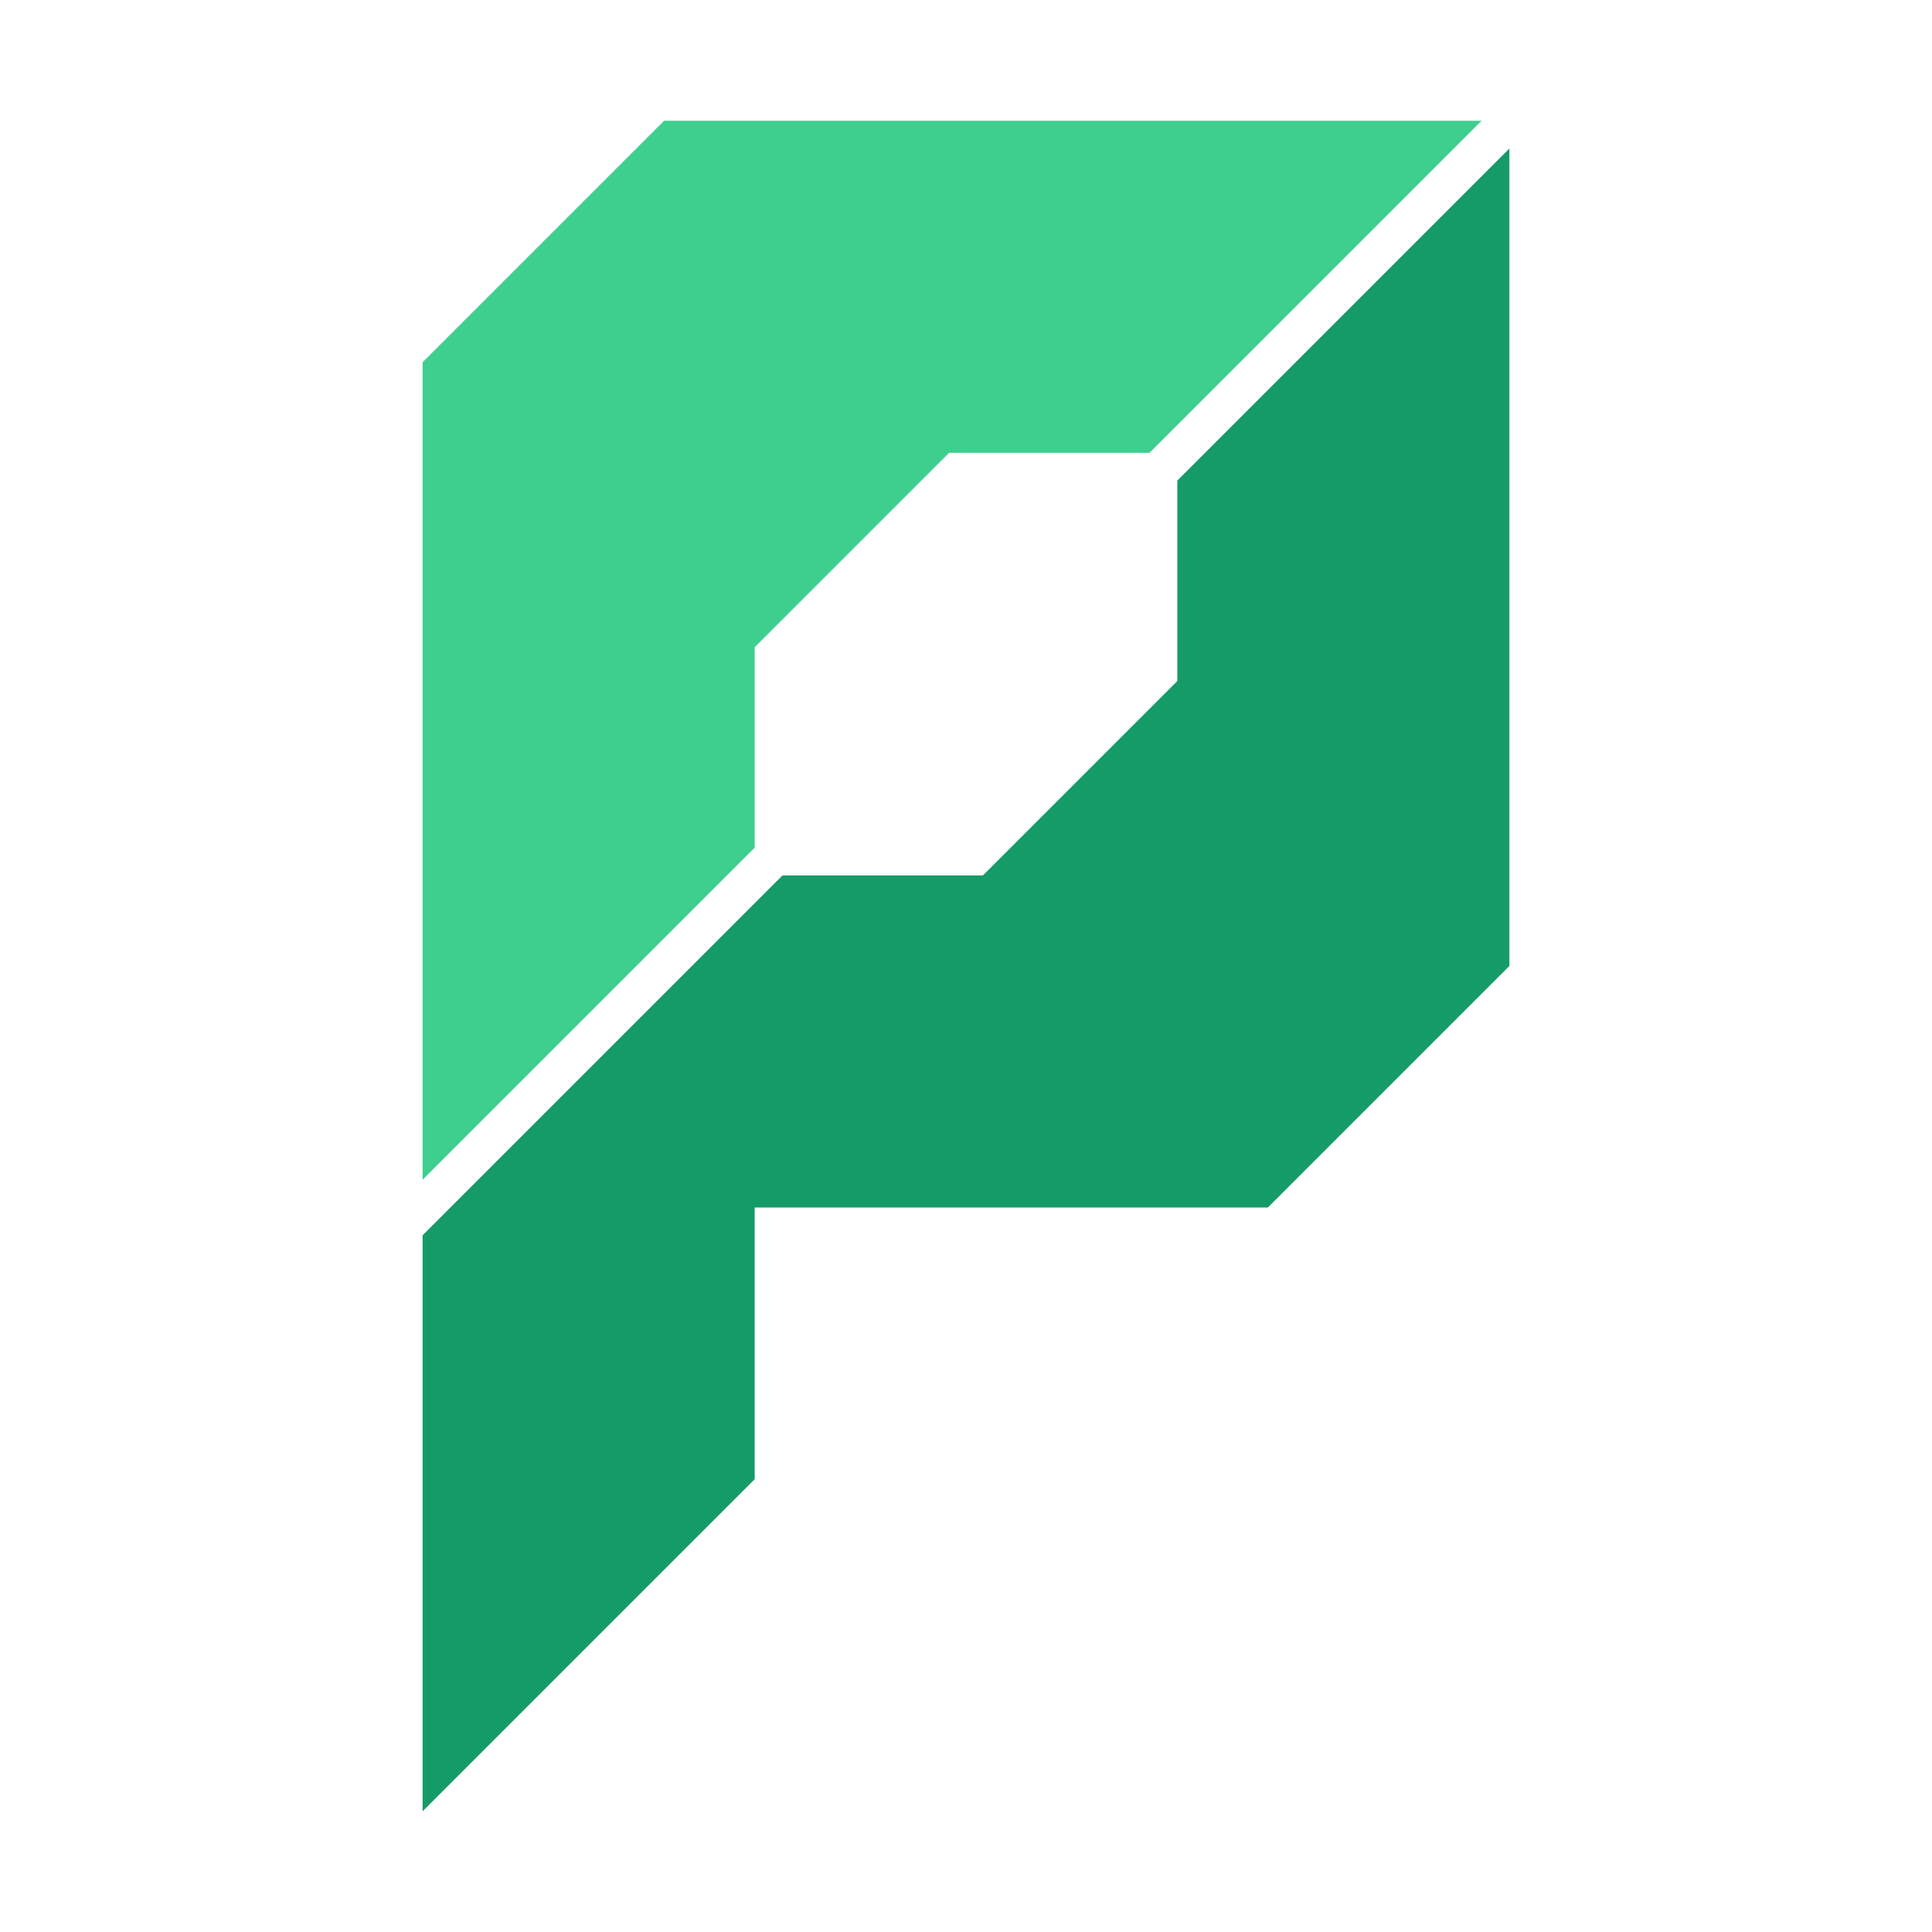
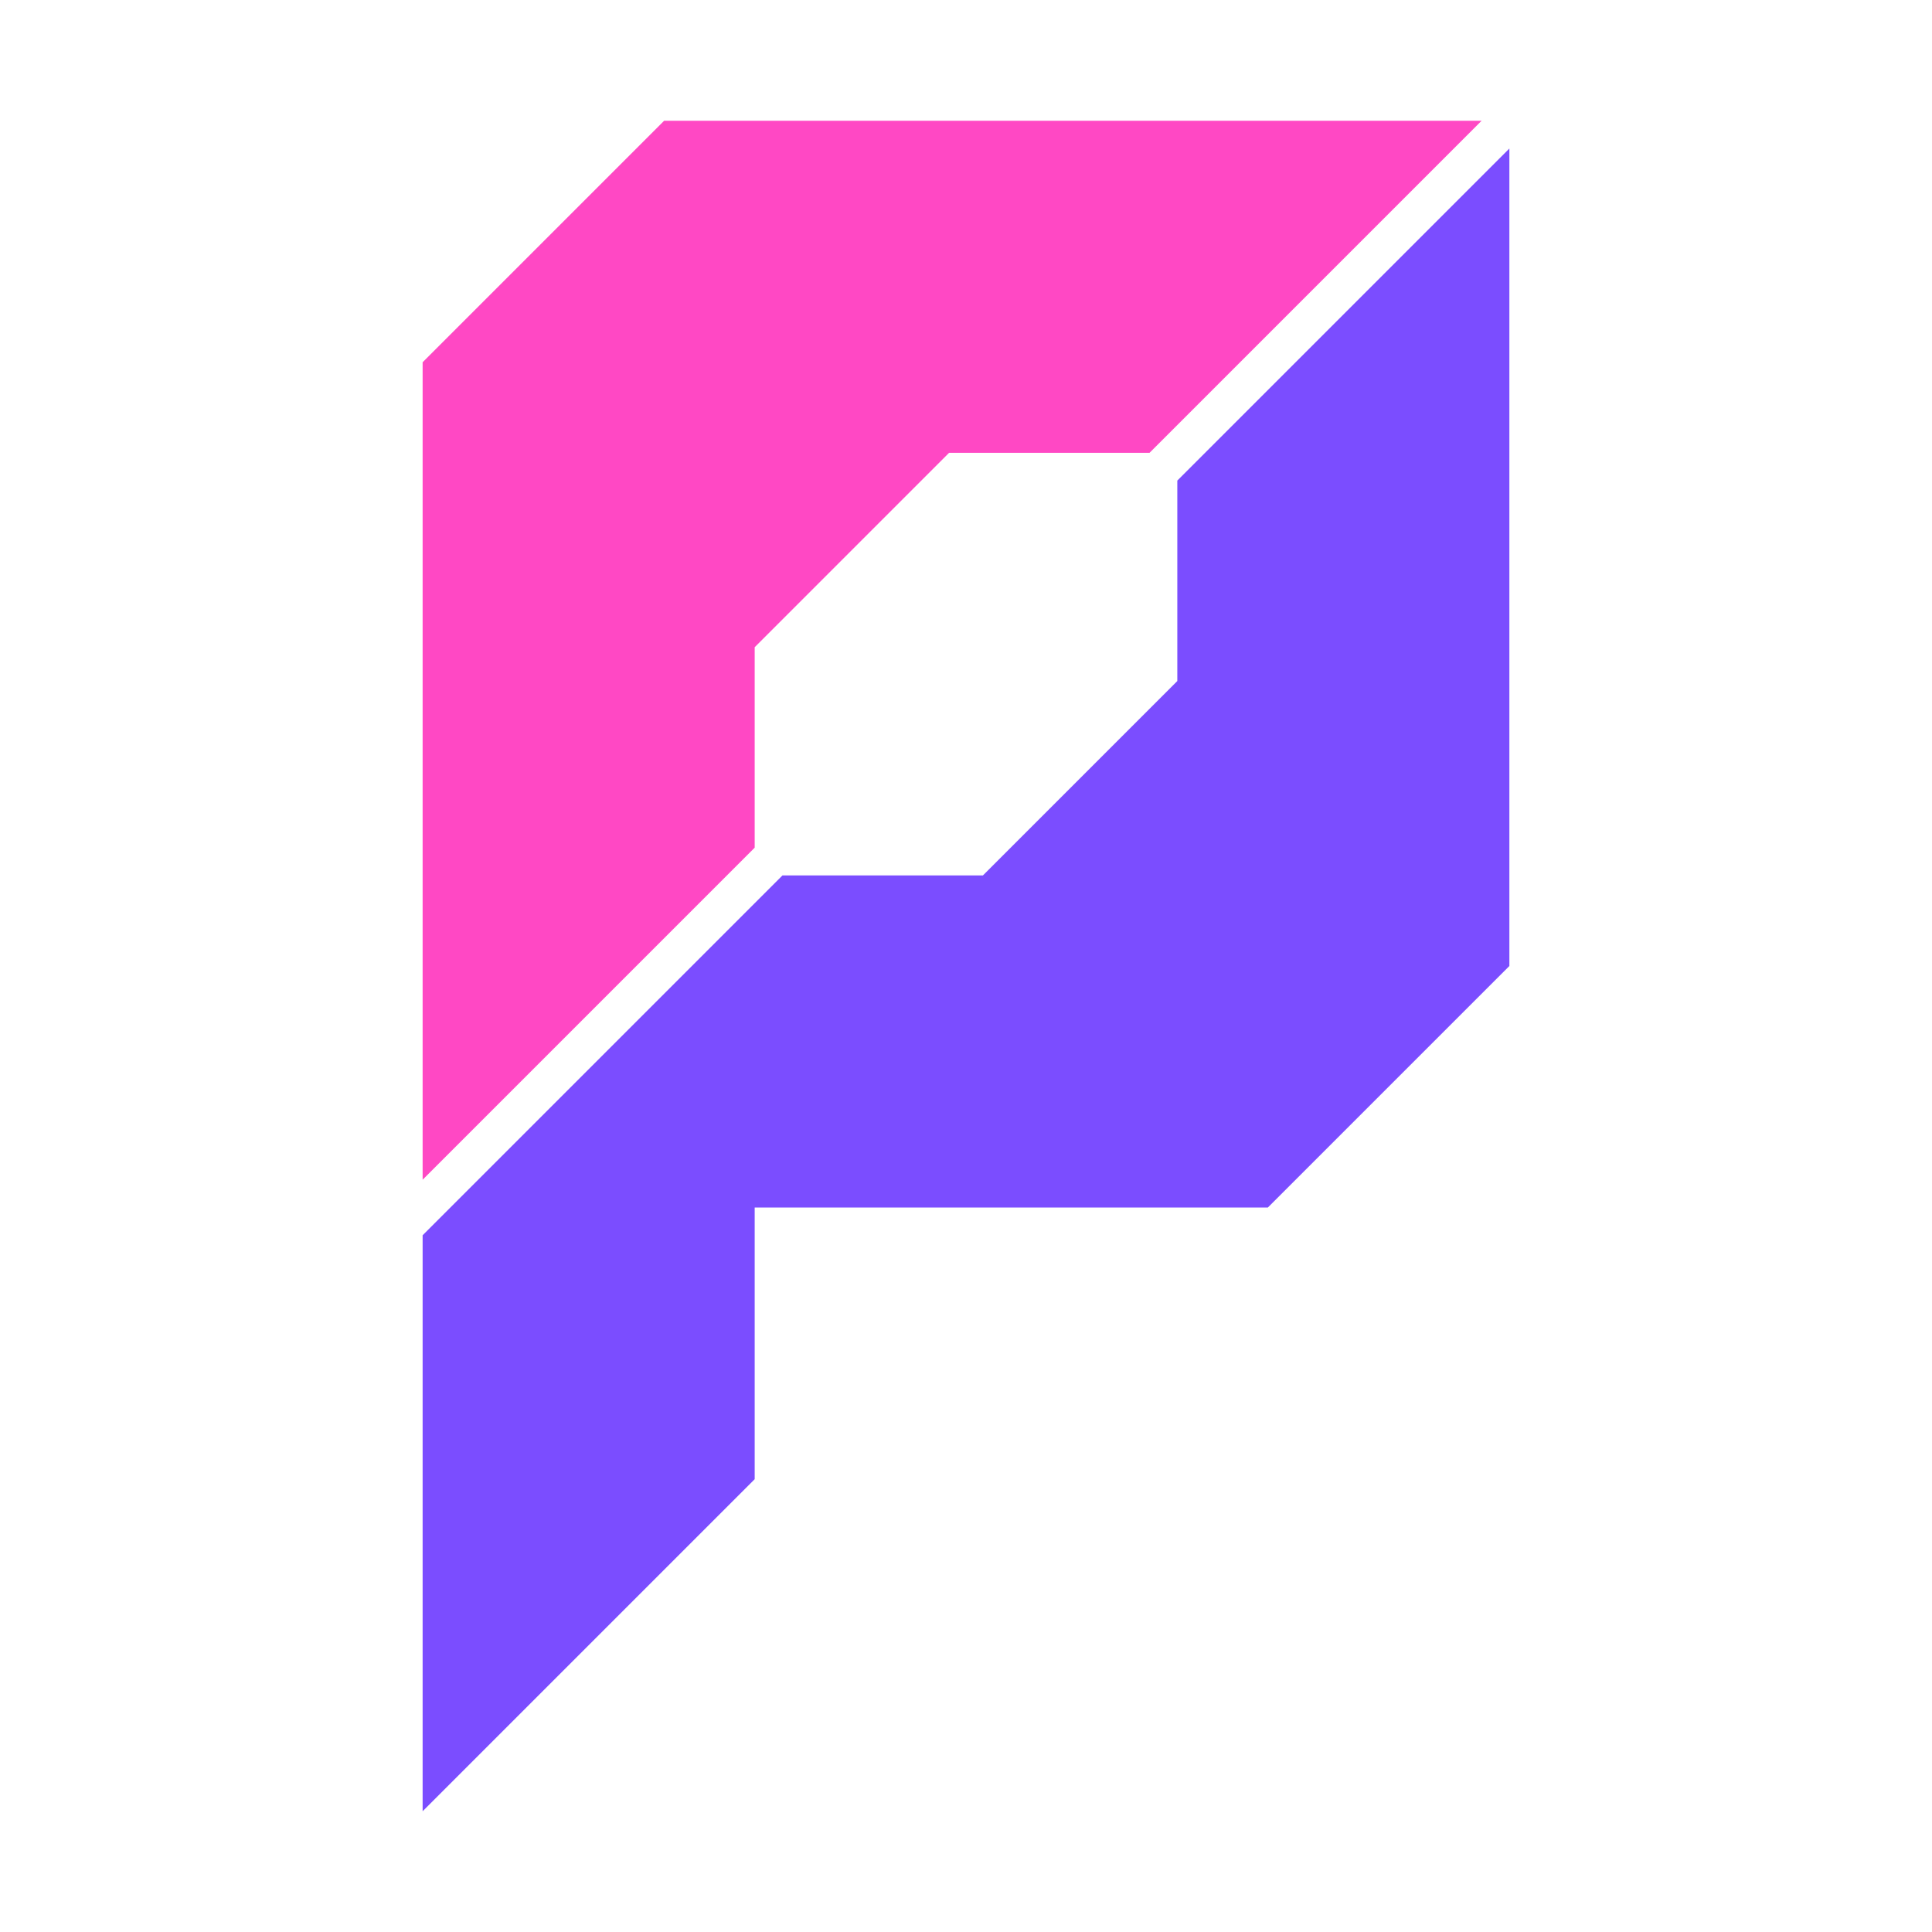
<svg xmlns="http://www.w3.org/2000/svg" viewBox="0 0 128 128">
-   <path d="M 44 8 L 98.16 8 L 76.16 30 L 62.88 30 L 50 42.88 L 50 56.16 L 28 78.16 L 28 24 Z" fill="#3ECF8E" />
-   <path d="M 100 9.84 L 100 64 L 84 80 L 50 80 L 50 98 L 28 120 L 28 81.84 L 51.84 58 L 65.12 58 L 78 45.12 L 78 31.84 Z" fill="#159B68" />
+   <path d="M 44 8 L 98.16 8 L 76.16 30 L 62.88 30 L 50 42.88 L 50 56.16 L 28 78.16 L 28 24 Z" fill="#FF48C4" />
+   <path d="M 100 9.84 L 100 64 L 84 80 L 50 80 L 50 98 L 28 120 L 28 81.84 L 51.84 58 L 65.12 58 L 78 45.12 L 78 31.84 Z" fill="#7B4DFF" />
</svg>
